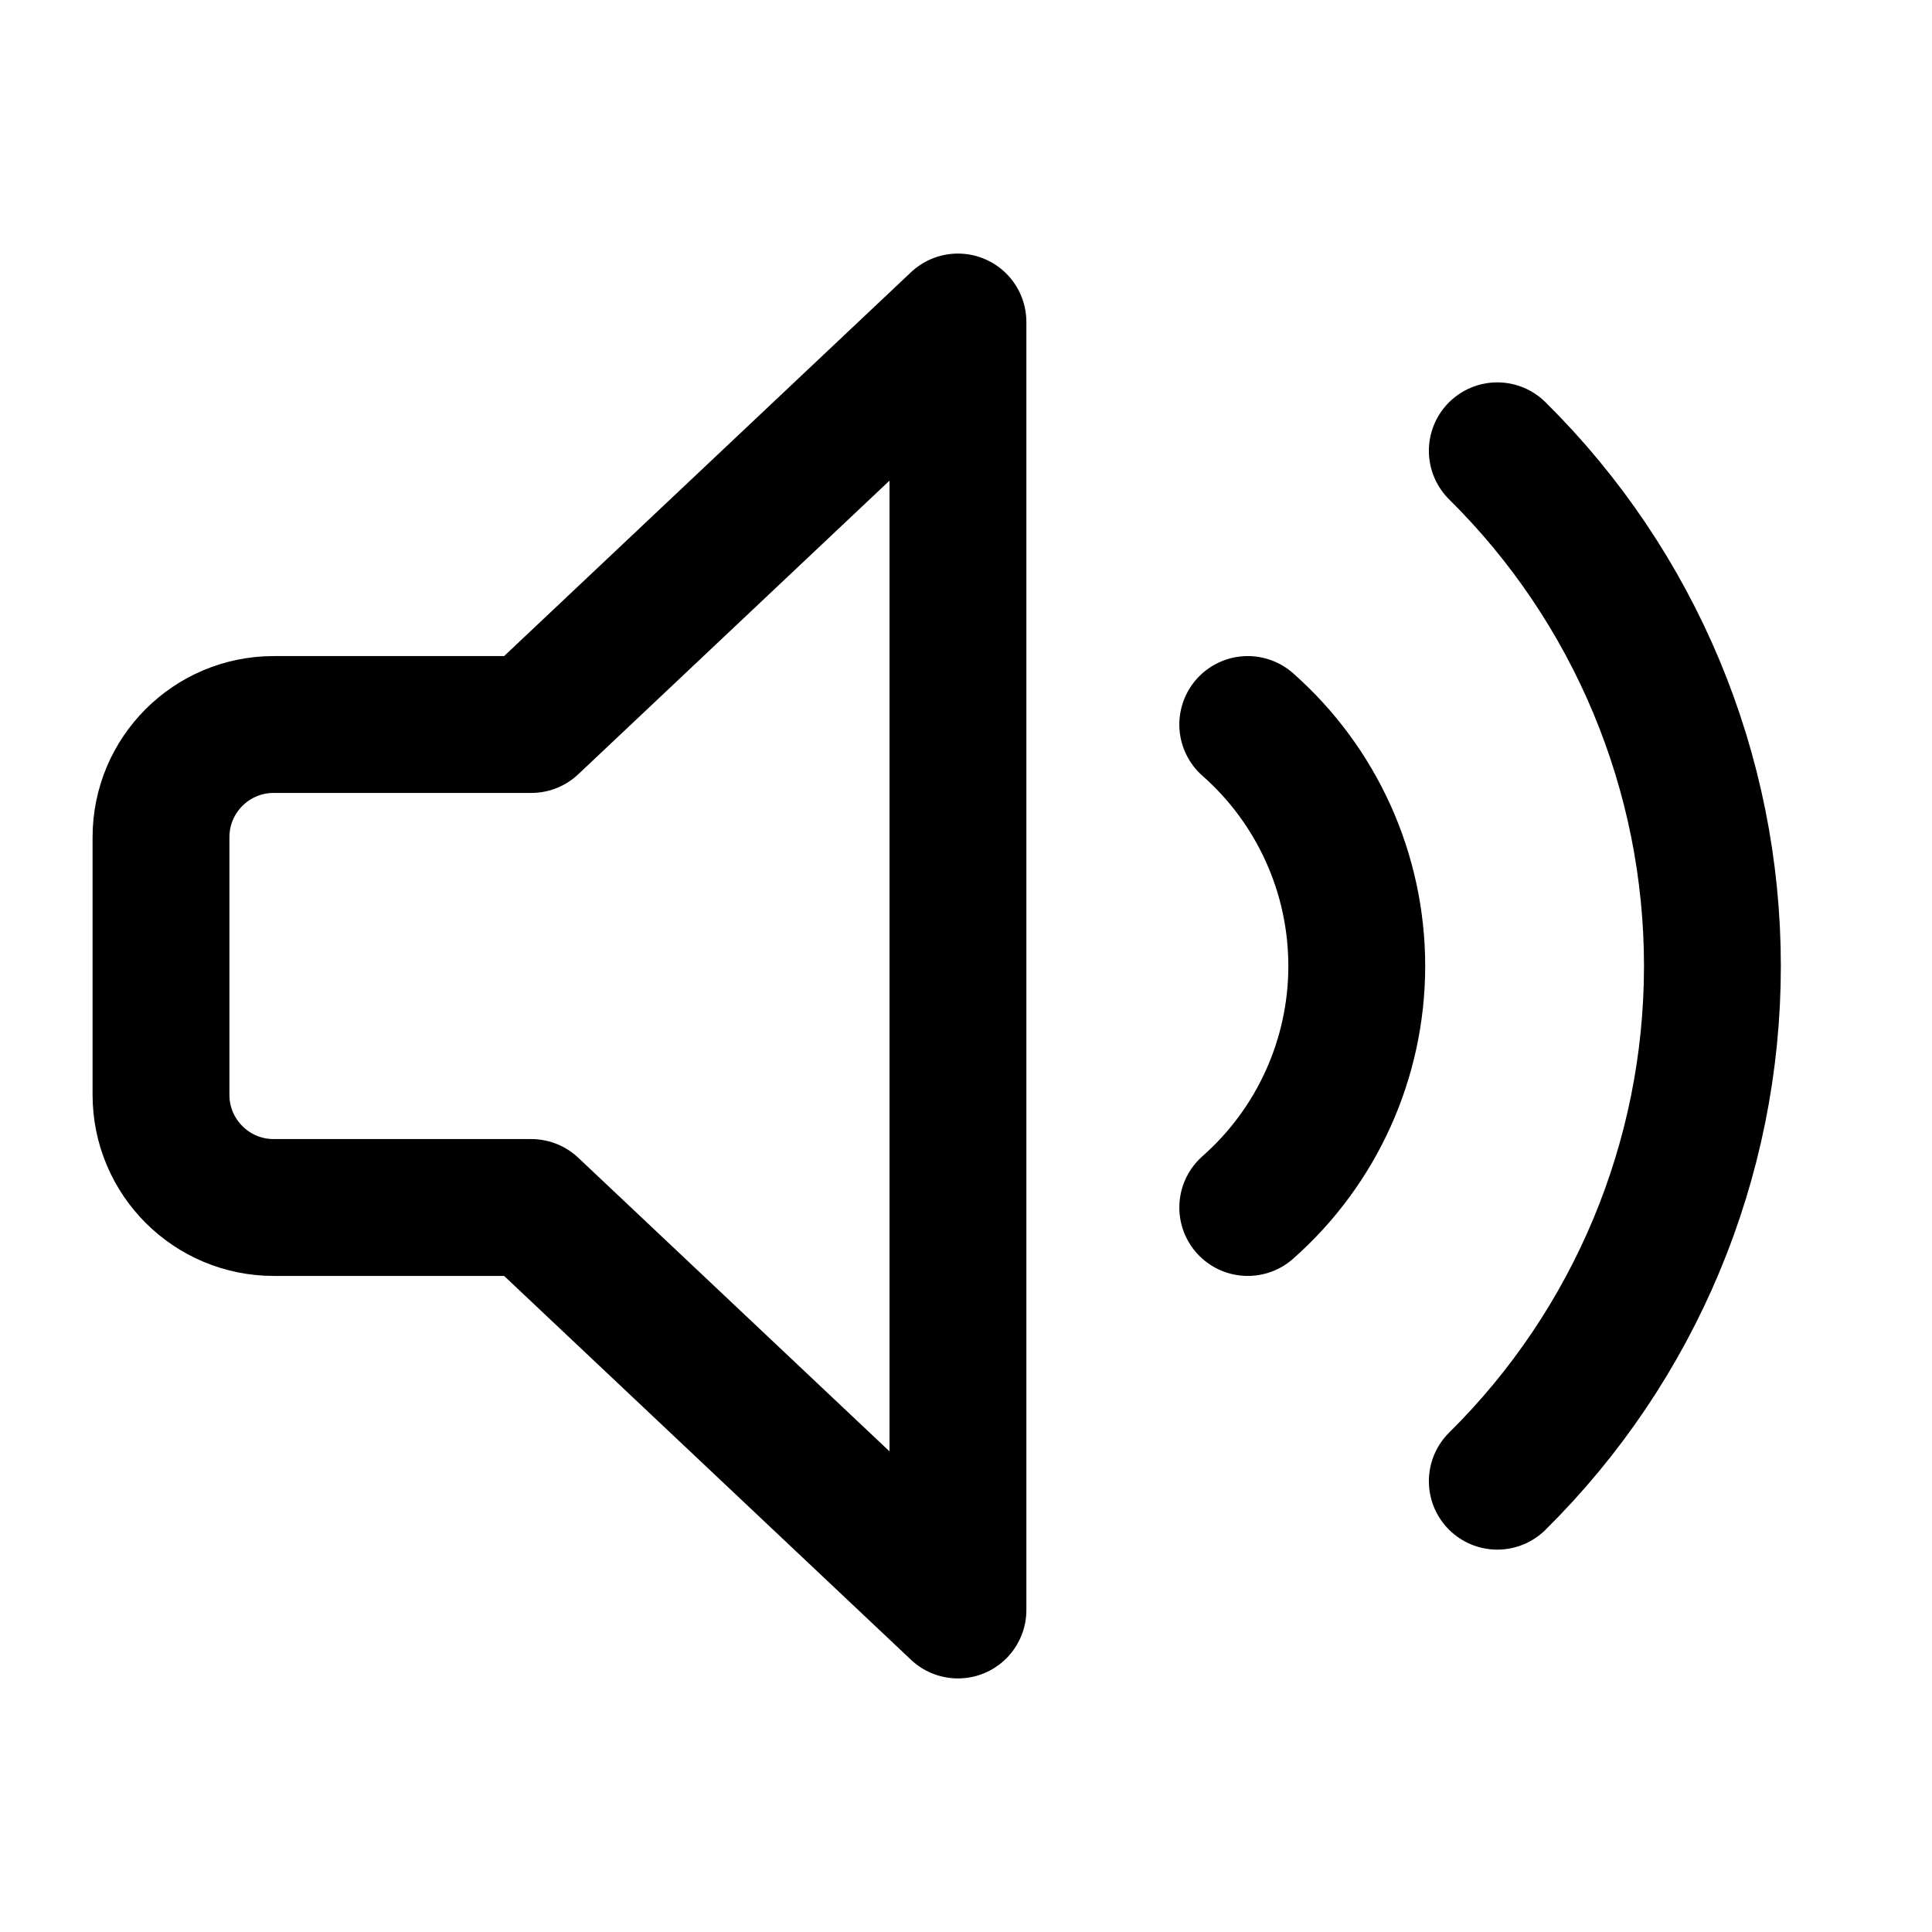
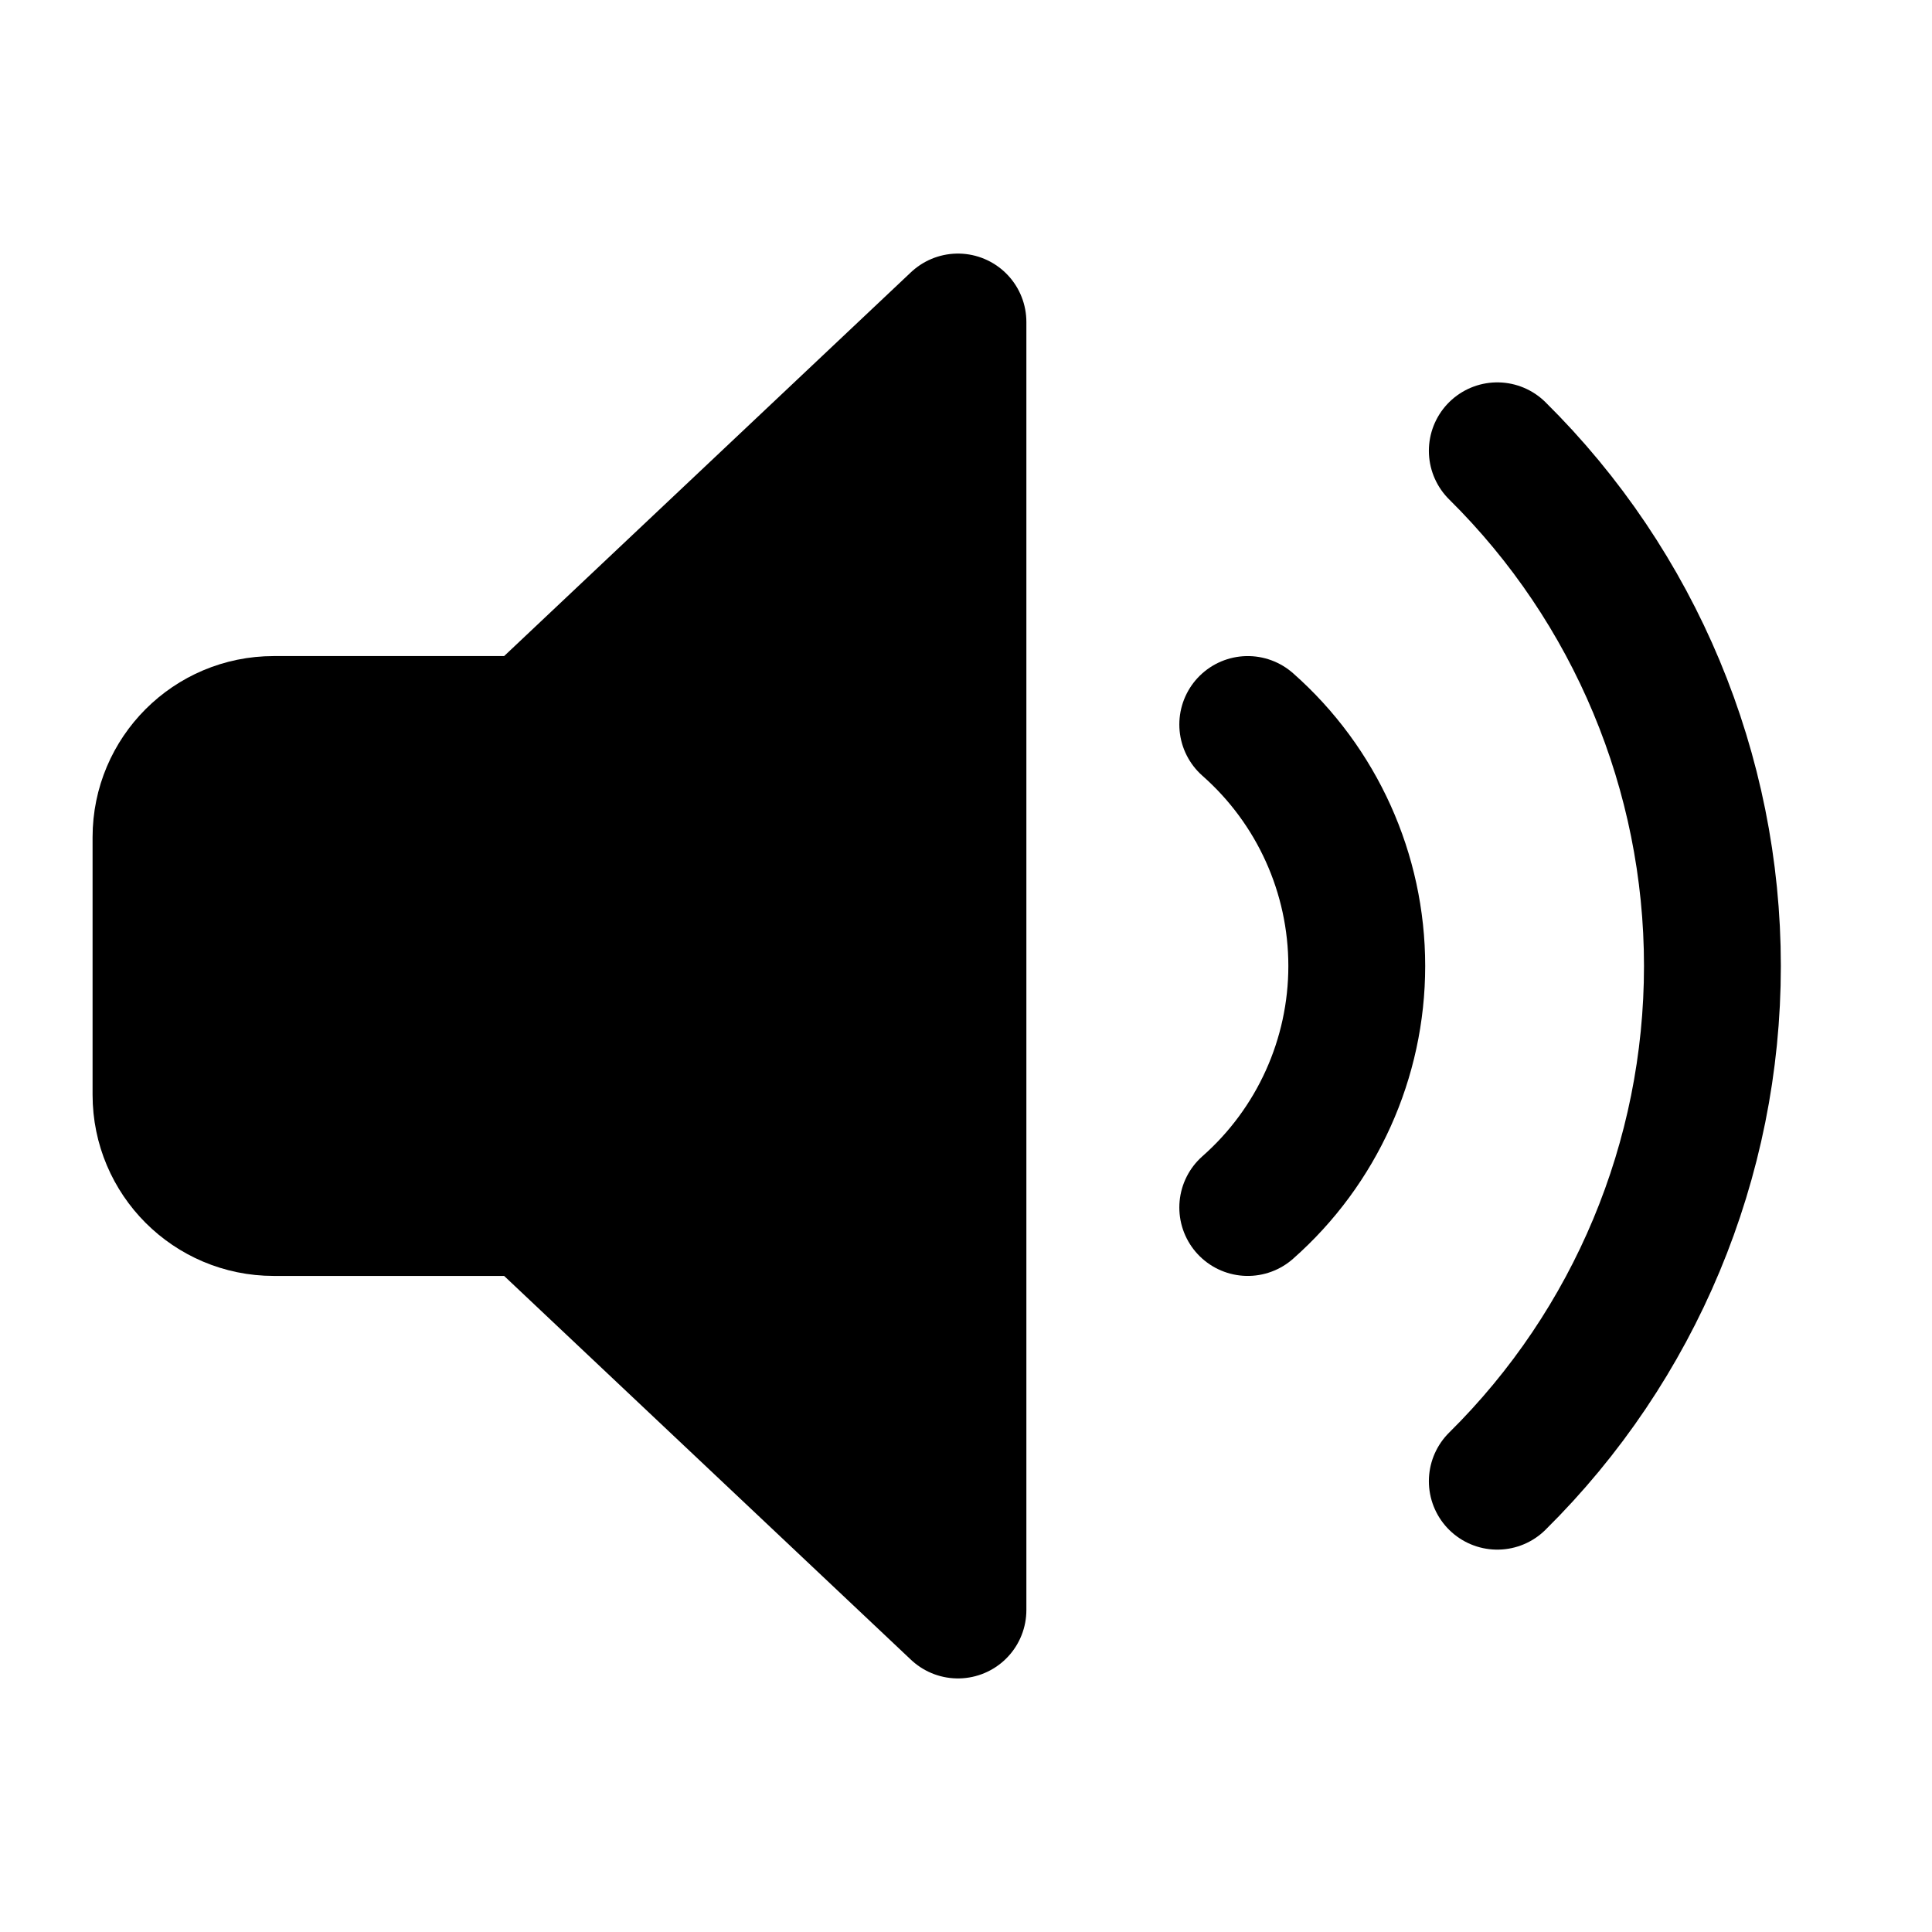
<svg xmlns="http://www.w3.org/2000/svg" viewBox="0 0 24 24" fill="none" stroke="currentColor" stroke-width="1.7" stroke-linecap="round" stroke-linejoin="round">
-   <path d="M3.4 9h3.2L11.9 4v16L6.6 15H3.4A1.4 1.4 0 0 1 2 13.6v-3.2A1.4 1.4 0 0 1 3.4 9Z" />
+   <path fill="currentColor" d="M3.4 9h3.2L11.9 4v16L6.6 15H3.4A1.4 1.4 0 0 1 2 13.6v-3.2A1.4 1.4 0 0 1 3.4 9Z" />
  <path d="M15.5 9a4 4 0 0 1 0 6" />
  <path d="M18.6 5.6a9 9 0 0 1 0 12.8" />
</svg>
